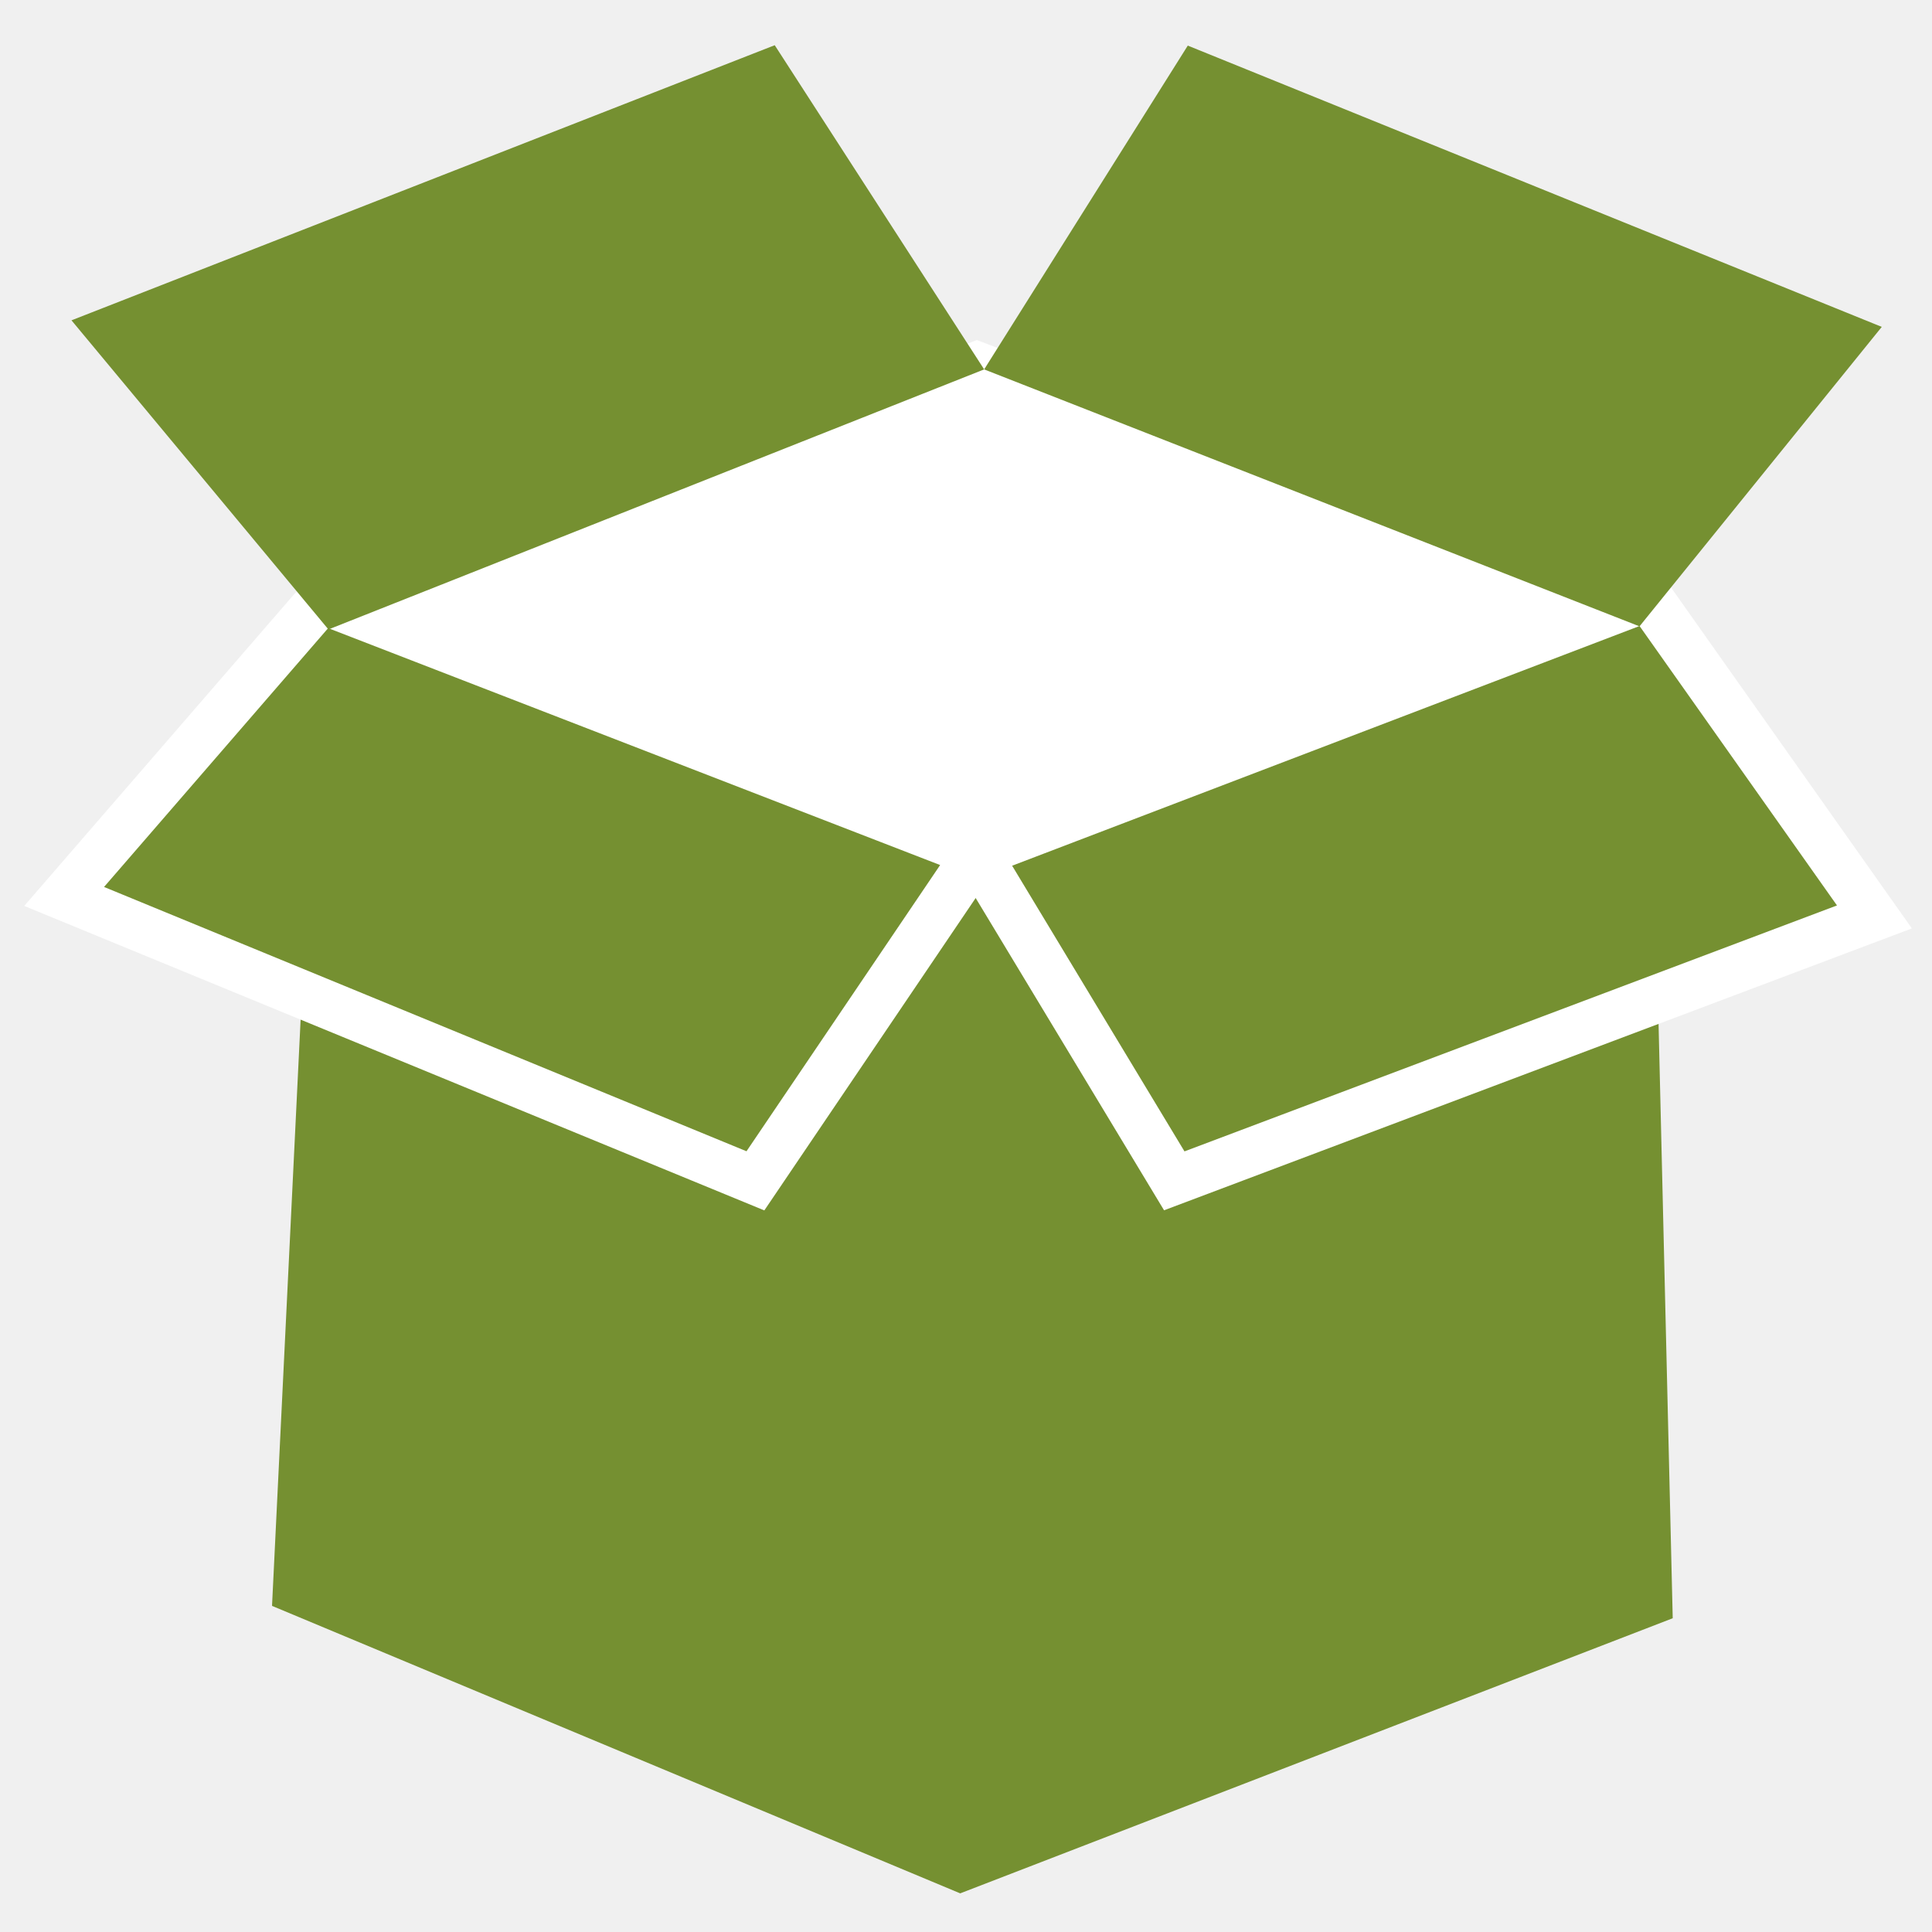
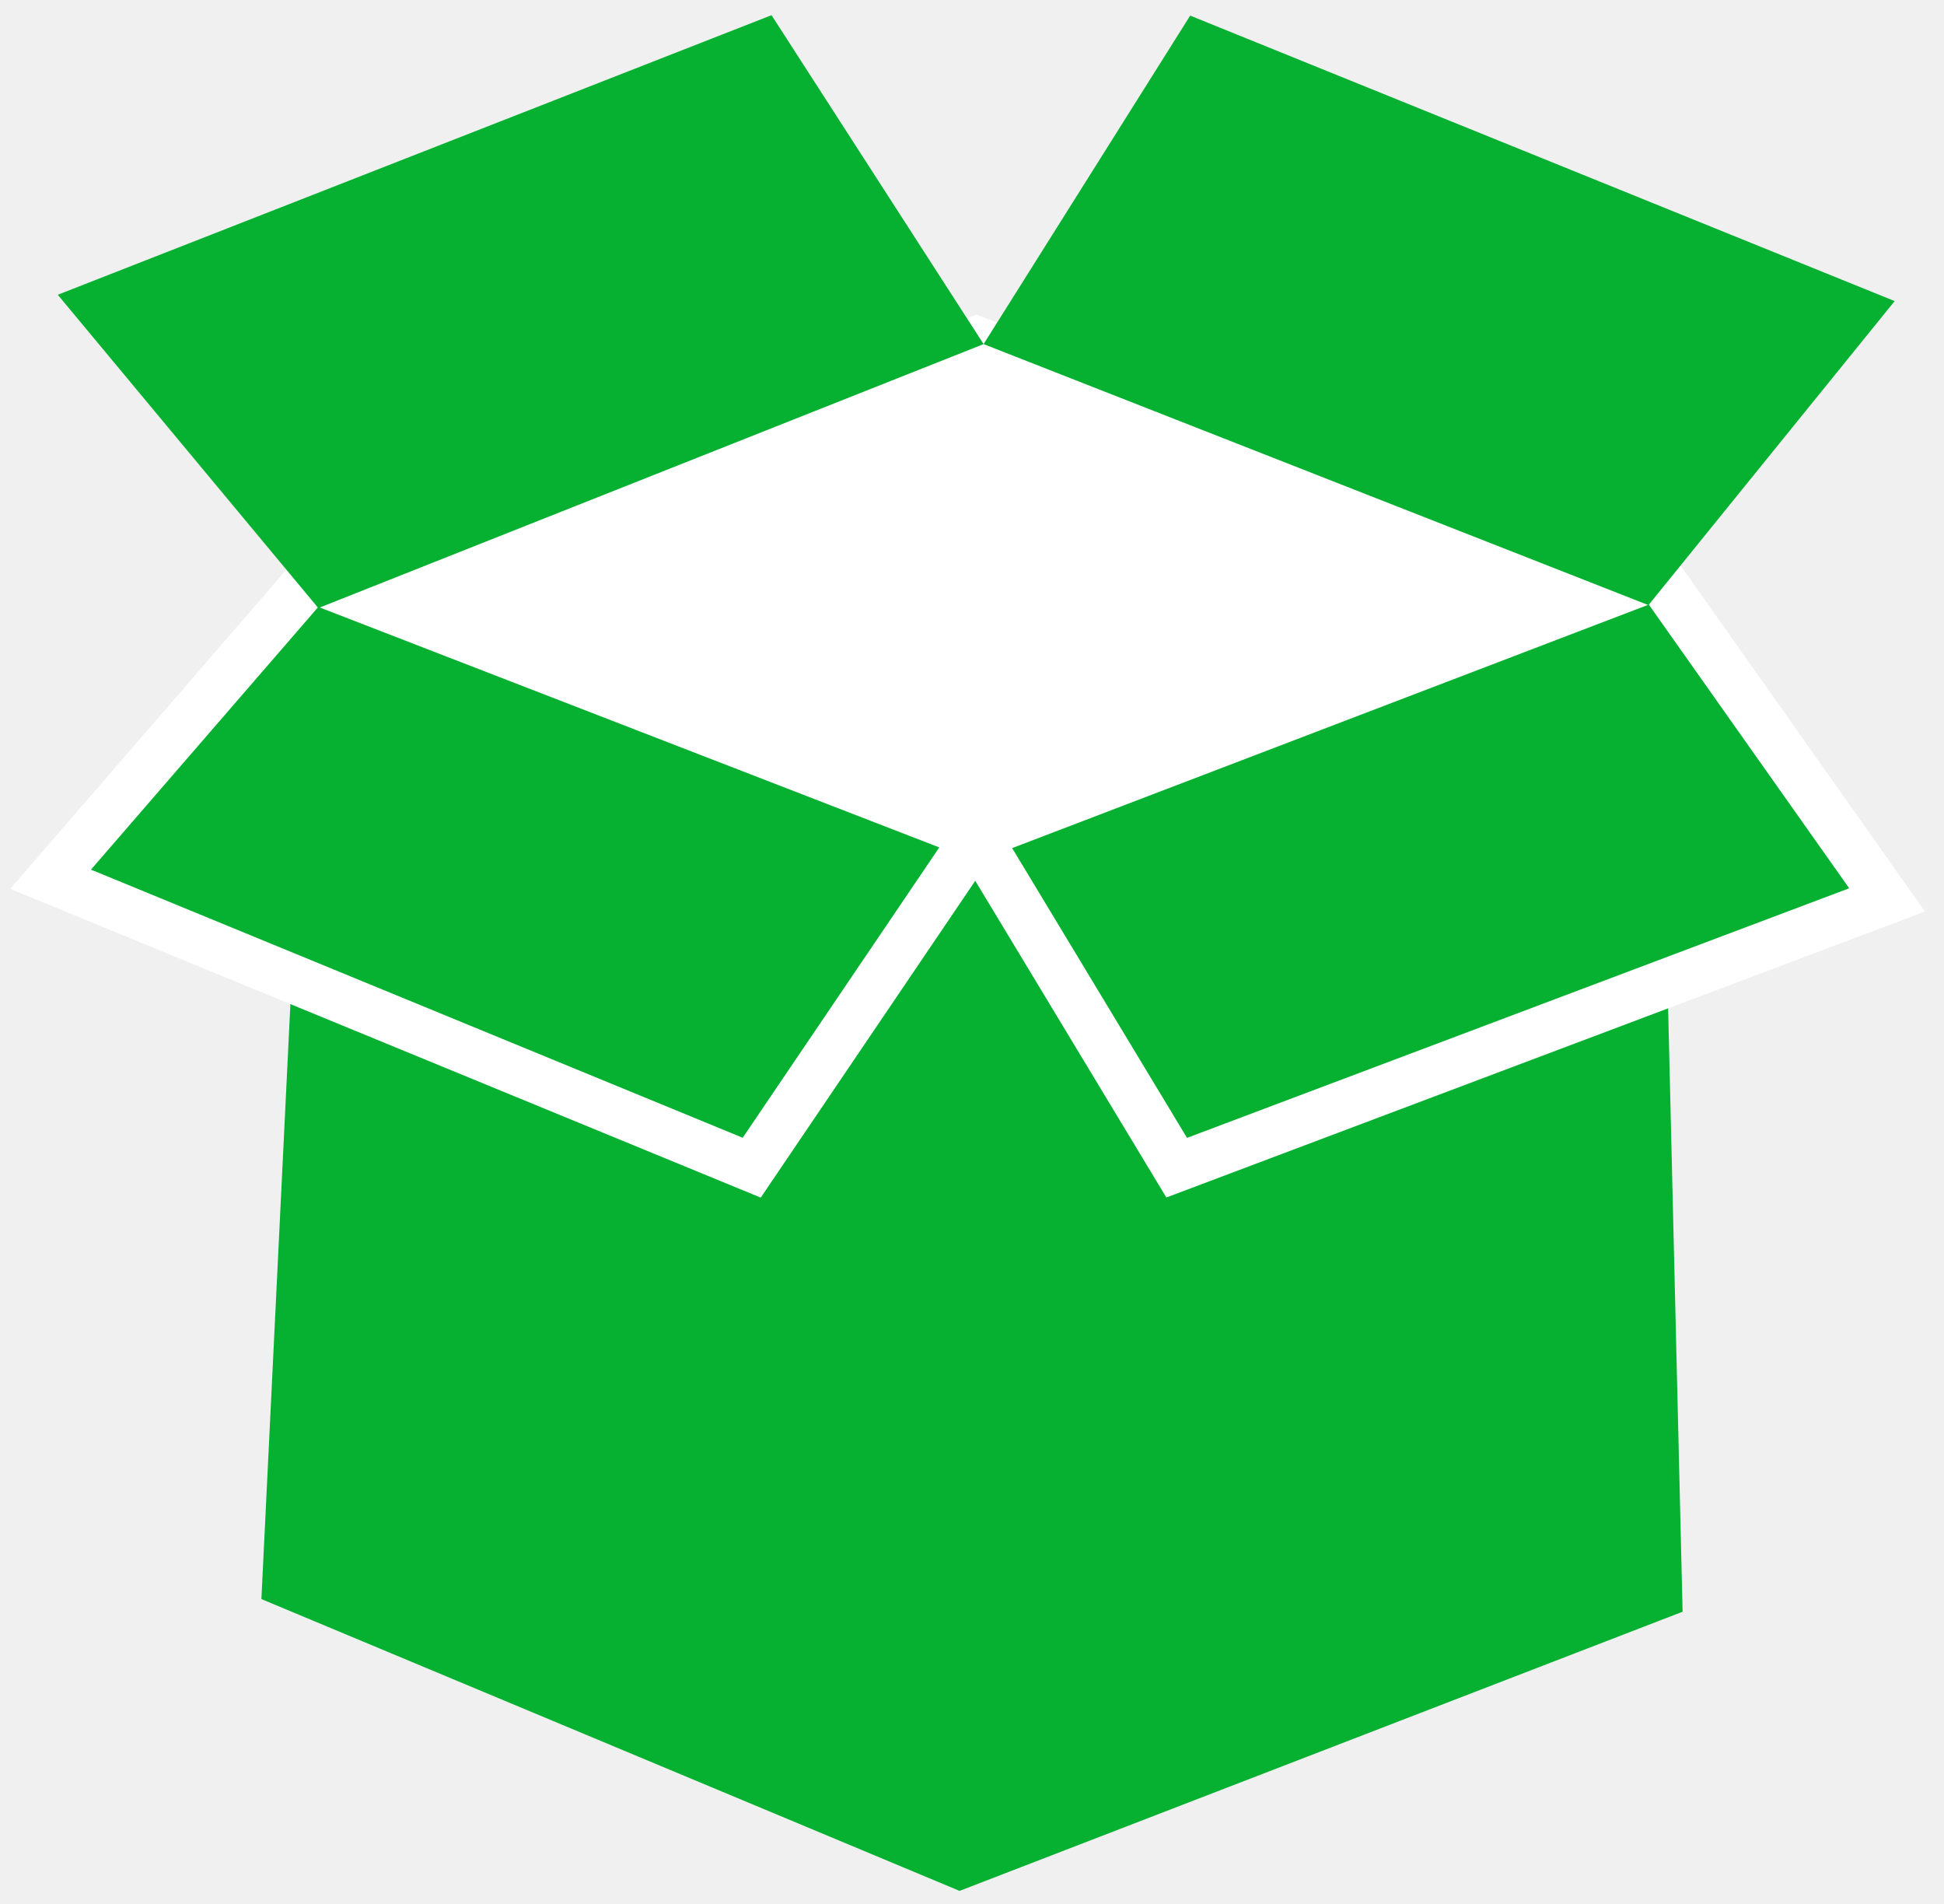
- <svg xmlns="http://www.w3.org/2000/svg" viewBox="0 0 50 50">
+ <svg xmlns="http://www.w3.org/2000/svg" viewBox="0 0 46.11 45.15">
  <defs>
-     <style>.cls-1,.cls-3{fill:#759031;}.cls-2{fill:#fff;}.cls-3{stroke:#fff;stroke-miterlimit:10;stroke-width:1.24px;}</style>
+     <style>.cls-1,.cls-3{fill:#06b131;}.cls-2{fill:#fff;}.cls-3{stroke:#fff;stroke-miterlimit:10;stroke-width:1.15px;}</style>
  </defs>
  <g id="Calque_4" data-name="Calque 4">
-     <polygon class="cls-1" points="8.31 15.52 7.04 41.56 24.85 49 43.29 41.88 42.66 15.45 25.28 22.09 8.31 15.52" />
-     <polygon class="cls-2" points="8.31 15.52 25.28 8.8 42.66 15.45 25.28 22.09 8.31 15.52" />
-     <polygon class="cls-3" points="8.31 15.52 1.66 23.2 19.55 30.56 25.28 22.09 8.31 15.52" />
-     <polygon class="cls-3" points="30.39 30.56 48.51 23.73 42.66 15.45 25.28 22.09 30.39 30.56" />
-     <polygon class="cls-1" points="1.85 8.29 8.5 16.29 25.47 9.56 20.05 1.17 1.85 8.29" />
-     <polygon class="cls-1" points="25.47 9.56 30.74 1.18 48.7 8.46 42.43 16.21 25.47 9.56" />
+     <polygon class="cls-1" points="7.38 13.71 6.2 37.92 22.76 44.84 39.91 38.22 39.32 13.64 23.16 19.82 7.38 13.71" />
+     <polygon class="cls-2" points="7.38 13.71 23.16 7.46 39.32 13.64 23.16 19.82 7.38 13.71" />
+     <polygon class="cls-3" points="7.38 13.71 1.2 20.85 17.83 27.69 23.16 19.82 7.38 13.71" />
+     <polygon class="cls-3" points="27.91 27.69 44.76 21.34 39.32 13.64 23.16 19.82 27.91 27.69" />
+     <polygon class="cls-1" points="1.37 6.99 7.55 14.42 23.33 8.16 18.3 0.36 1.37 6.99" />
+     <polygon class="cls-1" points="23.33 8.16 28.23 0.37 44.94 7.14 39.1 14.35 23.33 8.16" />
  </g>
</svg>
